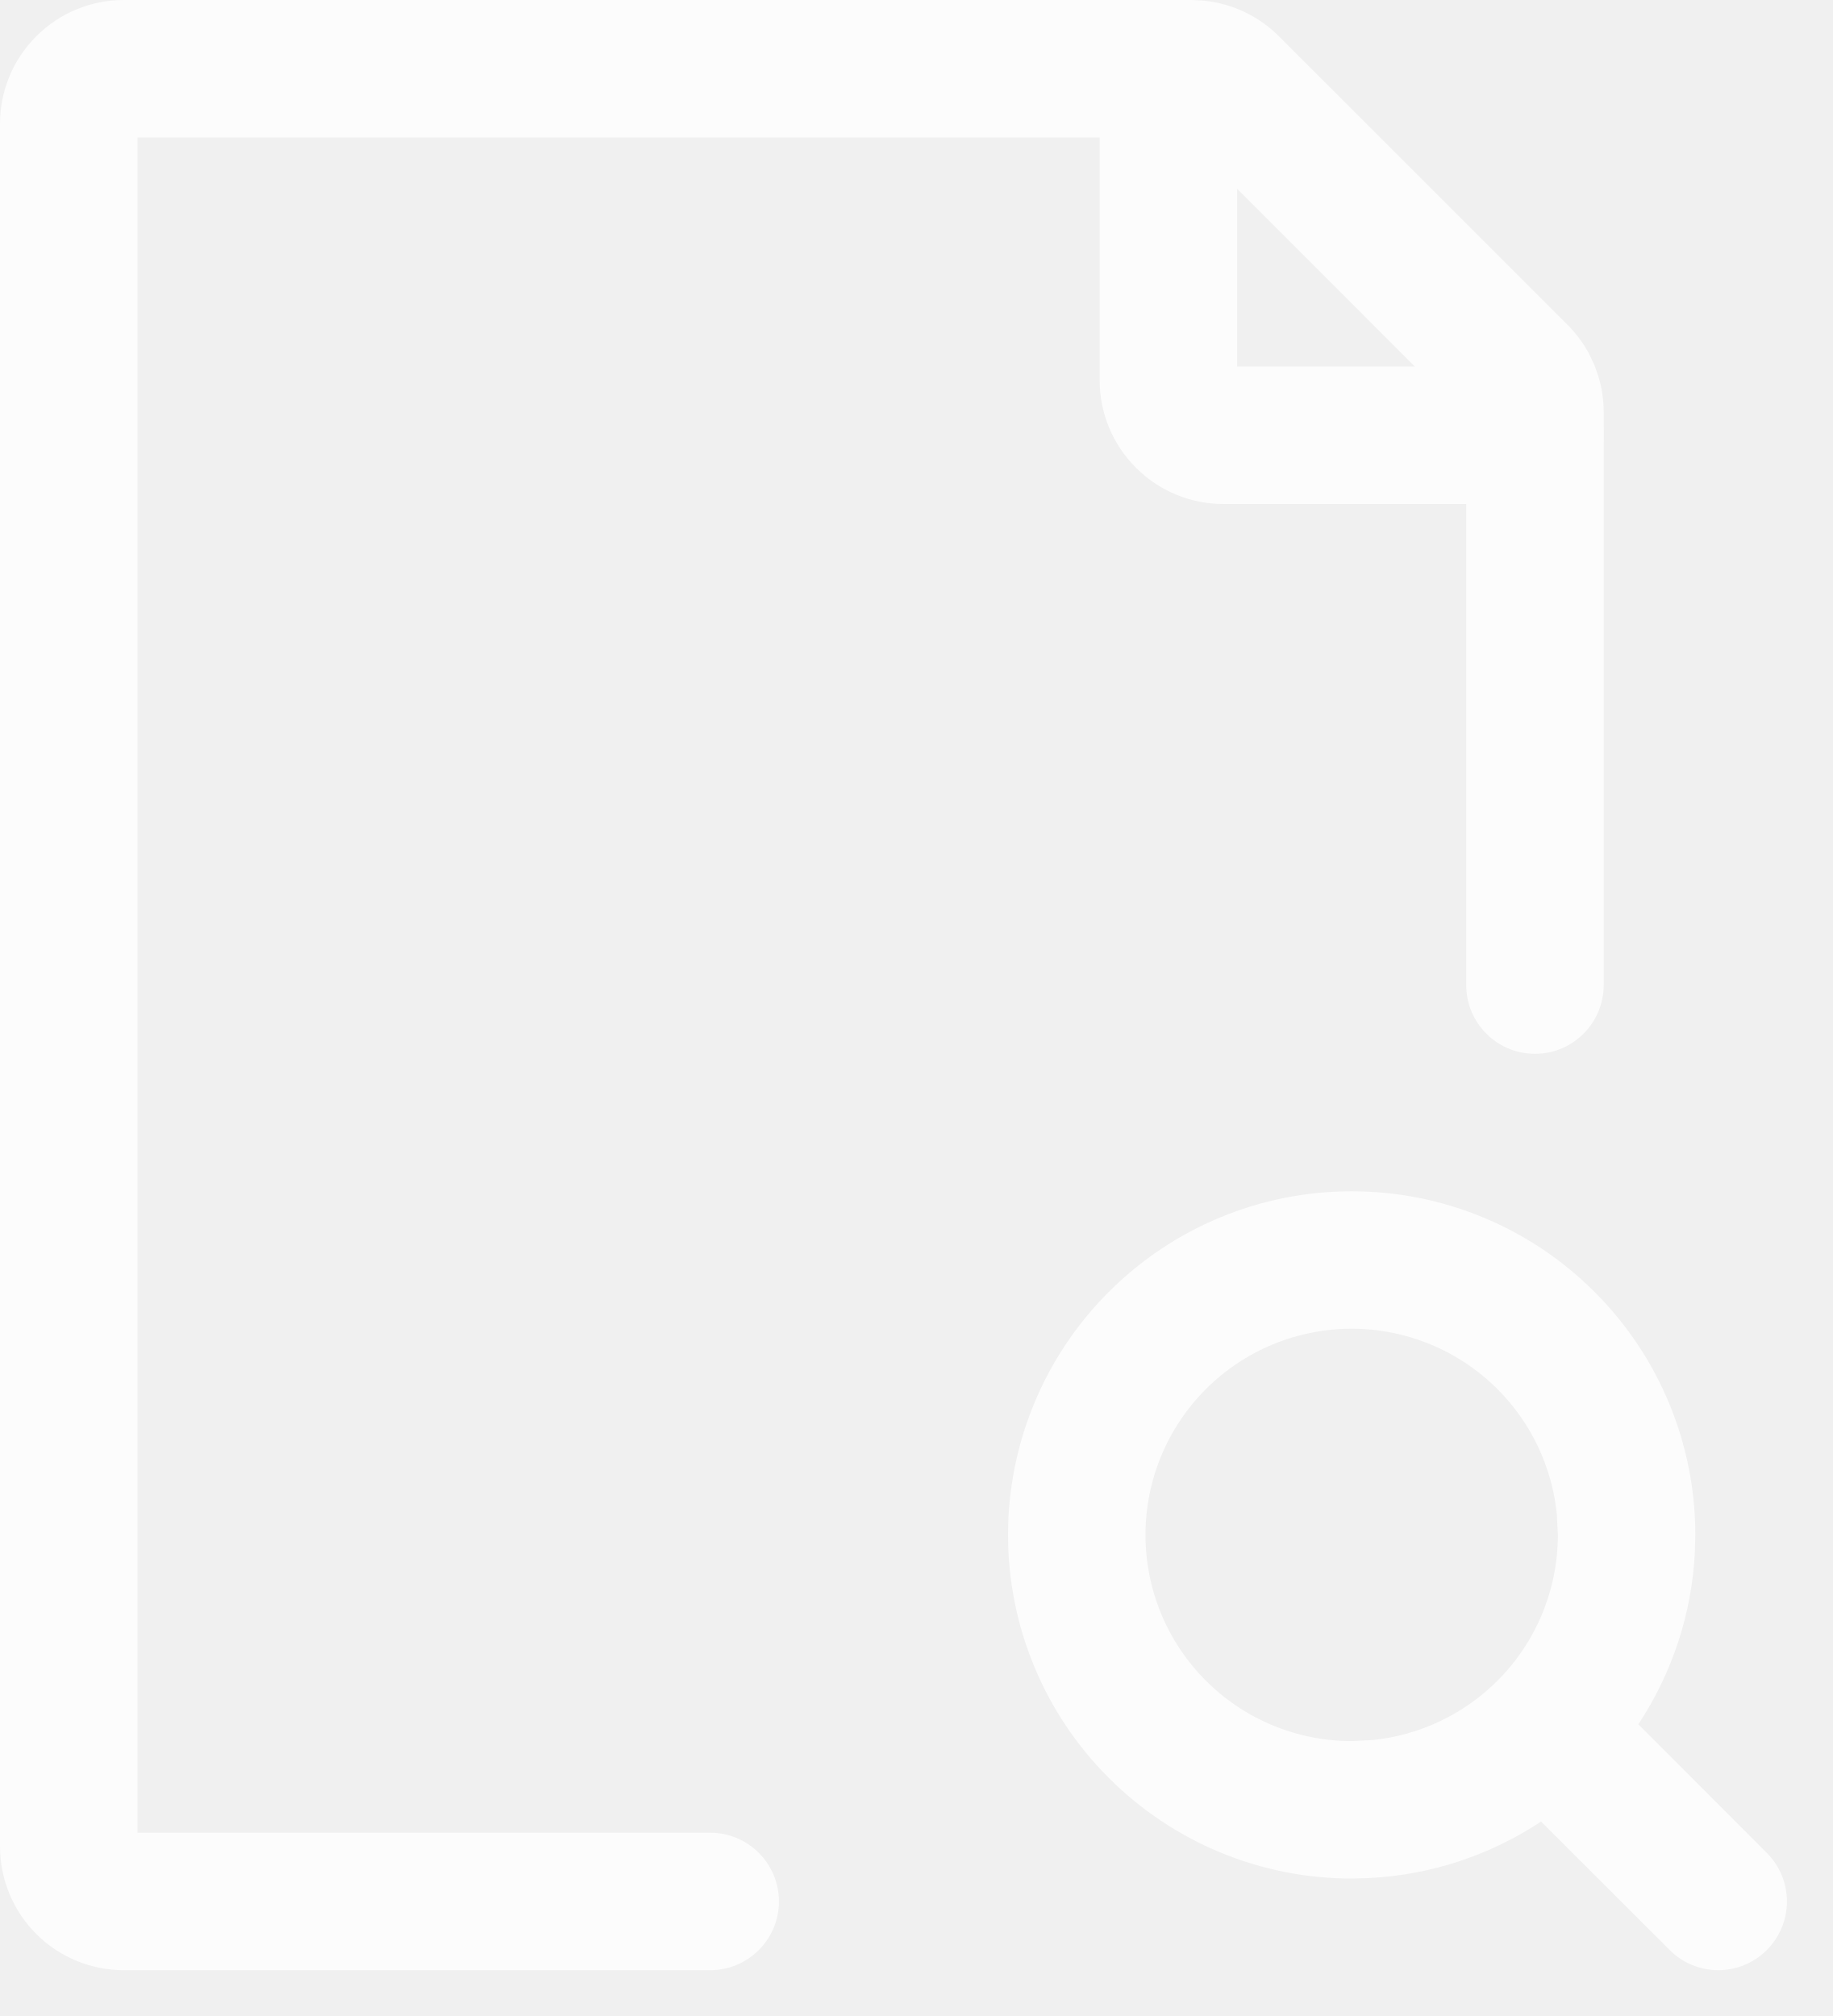
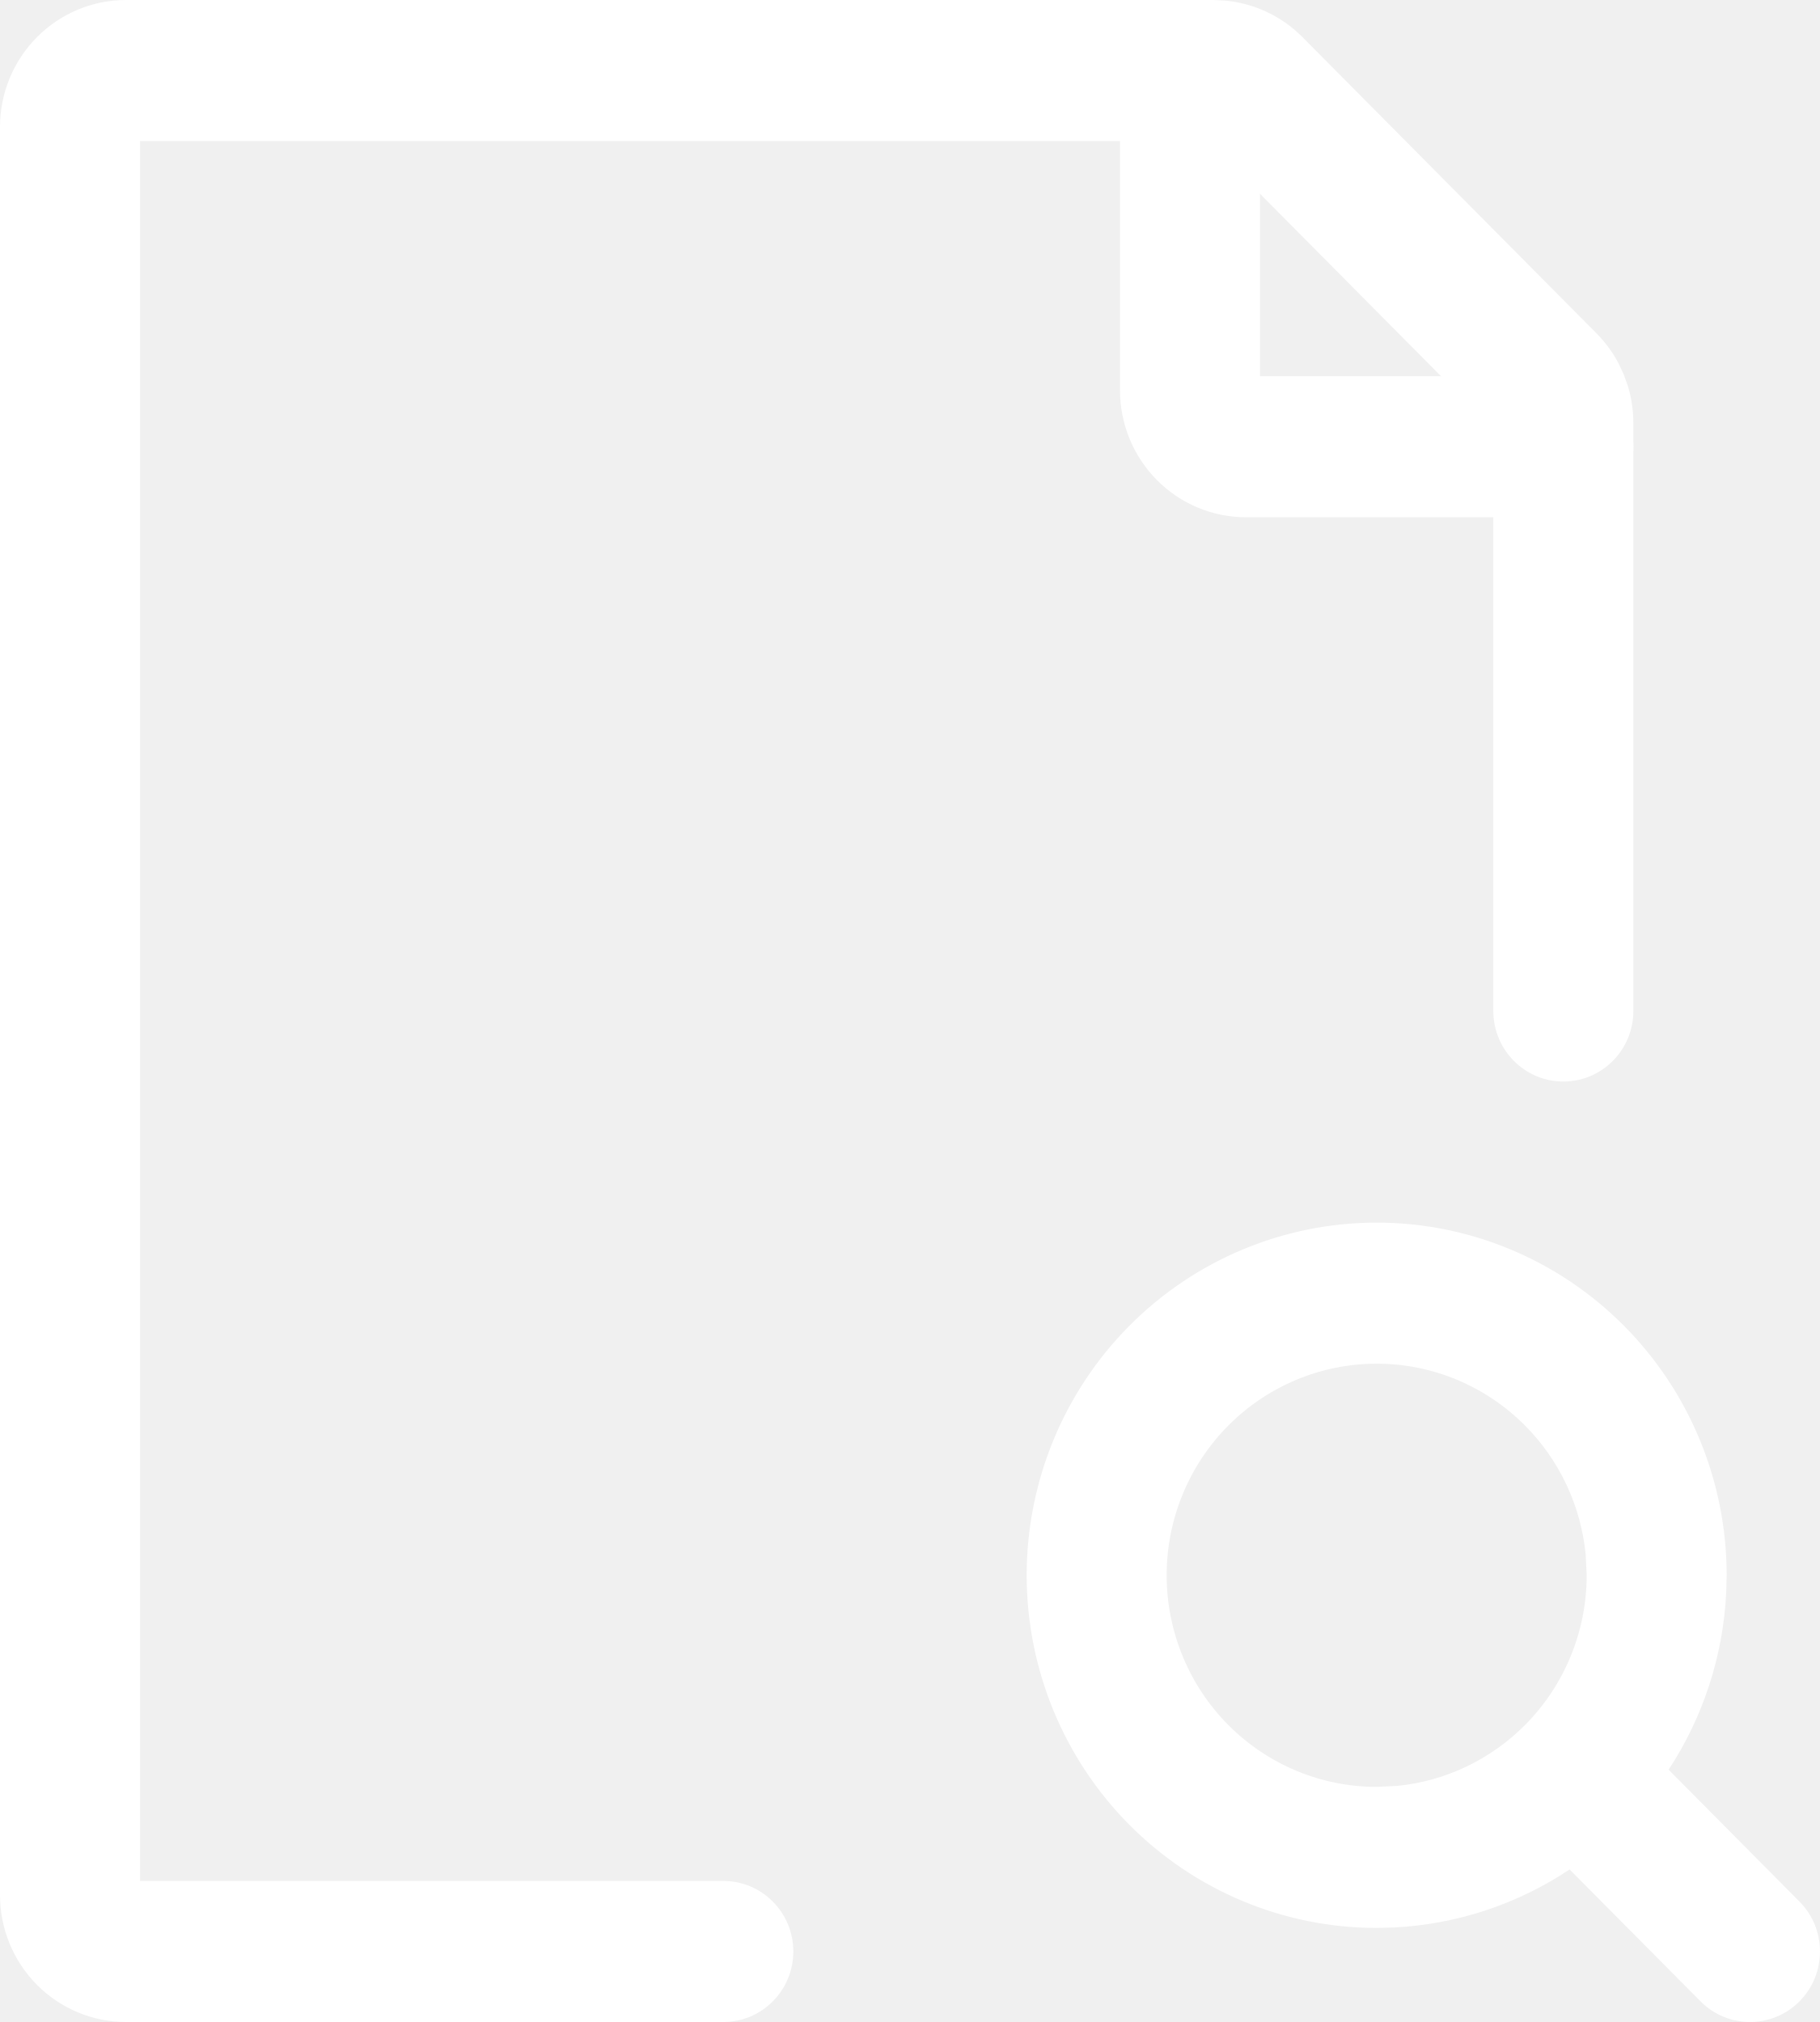
- <svg xmlns="http://www.w3.org/2000/svg" width="20" height="22" viewBox="0 0 20 22" fill="none">
-   <path d="M16.989 16.527C16.938 16.012 16.71 15.528 16.341 15.159C15.919 14.737 15.347 14.5 14.75 14.5C14.153 14.5 13.581 14.737 13.159 15.159C12.737 15.581 12.5 16.153 12.5 16.75C12.5 17.347 12.737 17.919 13.159 18.341C13.581 18.763 14.153 19 14.75 19L14.973 18.989C15.488 18.938 15.972 18.71 16.341 18.341C16.763 17.919 17 17.347 17 16.75L16.989 16.527ZM18.495 16.936C18.462 17.61 18.247 18.259 17.878 18.817L19.28 20.22C19.573 20.513 19.573 20.987 19.28 21.28C18.987 21.573 18.513 21.573 18.22 21.28L16.817 19.878C16.259 20.247 15.61 20.462 14.935 20.495L14.75 20.5C13.755 20.5 12.802 20.105 12.099 19.401C11.395 18.698 11 17.745 11 16.75C11 15.755 11.395 14.802 12.099 14.099C12.802 13.395 13.755 13 14.75 13C15.745 13 16.698 13.395 17.401 14.099C18.105 14.802 18.5 15.755 18.5 16.75L18.495 16.936Z" fill="#FCFCFC" />
-   <path d="M16 10.75V4.561L12.94 1.5H1.5V20H7.75C8.164 20 8.5 20.336 8.5 20.75C8.5 21.164 8.164 21.5 7.75 21.5H1.35C0.992 21.5 0.649 21.358 0.396 21.105C0.142 20.851 0 20.508 0 20.15V1.35C0 0.992 0.142 0.649 0.396 0.396C0.649 0.142 0.992 0 1.35 0H13.003L13.136 0.007C13.444 0.038 13.735 0.174 13.956 0.396L17.104 3.543C17.198 3.637 17.278 3.745 17.341 3.862L17.398 3.982L17.442 4.107C17.481 4.234 17.5 4.366 17.5 4.499V10.75C17.5 11.164 17.164 11.5 16.75 11.5C16.336 11.5 16 11.164 16 10.75Z" fill="#FCFCFC" />
-   <path d="M12 0.75C12 0.336 12.336 0 12.75 0C13.164 0 13.5 0.336 13.5 0.75V4H16.75C17.164 4 17.5 4.336 17.5 4.75C17.5 5.164 17.164 5.5 16.75 5.5H13.35C12.992 5.5 12.649 5.358 12.396 5.104C12.142 4.851 12 4.508 12 4.15V0.75Z" fill="#FCFCFC" />
+ <svg xmlns="http://www.w3.org/2000/svg" width="45" height="50" viewBox="0 0 45 50" fill="none">
+   <path d="M39.206 38.436C39.088 37.238 38.562 36.112 37.71 35.254C36.736 34.273 35.416 33.721 34.039 33.721C32.661 33.721 31.341 34.273 30.367 35.254C29.394 36.235 28.846 37.566 28.846 38.953C28.846 40.341 29.394 41.672 30.367 42.653C31.341 43.634 32.661 44.186 34.039 44.186L34.552 44.161C35.741 44.042 36.858 43.512 37.71 42.653C38.683 41.672 39.231 40.341 39.231 38.953L39.206 38.436ZM42.681 39.385C42.604 40.954 42.108 42.464 41.257 43.761L44.493 47.023C45.169 47.704 45.169 48.808 44.493 49.489C43.817 50.17 42.722 50.17 42.046 49.489L38.809 46.228C37.522 47.085 36.024 47.585 34.467 47.663L34.039 47.674C31.743 47.674 29.543 46.755 27.92 45.12C26.297 43.484 25.385 41.266 25.385 38.953C25.385 36.641 26.297 34.423 27.92 32.788C29.543 31.152 31.743 30.233 34.039 30.233C36.334 30.233 38.534 31.152 40.157 32.788C41.78 34.423 42.692 36.641 42.692 38.953L42.681 39.385Z" fill="white" />
+   <path d="M36.923 25V10.606L29.86 3.488H3.462V46.512H17.885C18.84 46.512 19.615 47.292 19.615 48.256C19.615 49.219 18.84 50 17.885 50H3.114C2.289 50 1.497 49.669 0.913 49.08C0.329 48.492 0 47.694 0 46.861V3.139C0 2.306 0.329 1.508 0.913 0.92C1.497 0.331 2.289 0 3.114 0H30.007L30.313 0.016C31.026 0.088 31.696 0.405 32.206 0.92L39.47 8.239C39.688 8.459 39.873 8.709 40.017 8.982L40.148 9.261L40.252 9.552C40.34 9.847 40.385 10.154 40.385 10.463V25C40.385 25.963 39.61 26.744 38.654 26.744C37.698 26.744 36.923 25.963 36.923 25Z" fill="white" />
+   <path d="M27.692 1.744C27.692 0.781 28.467 0 29.423 0C30.379 0 31.154 0.781 31.154 1.744V9.302H38.654C39.61 9.302 40.385 10.083 40.385 11.046C40.385 12.01 39.61 12.791 38.654 12.791H30.807C29.981 12.79 29.189 12.46 28.605 11.871C28.021 11.282 27.693 10.484 27.692 9.652V1.744Z" fill="white" />
</svg>
